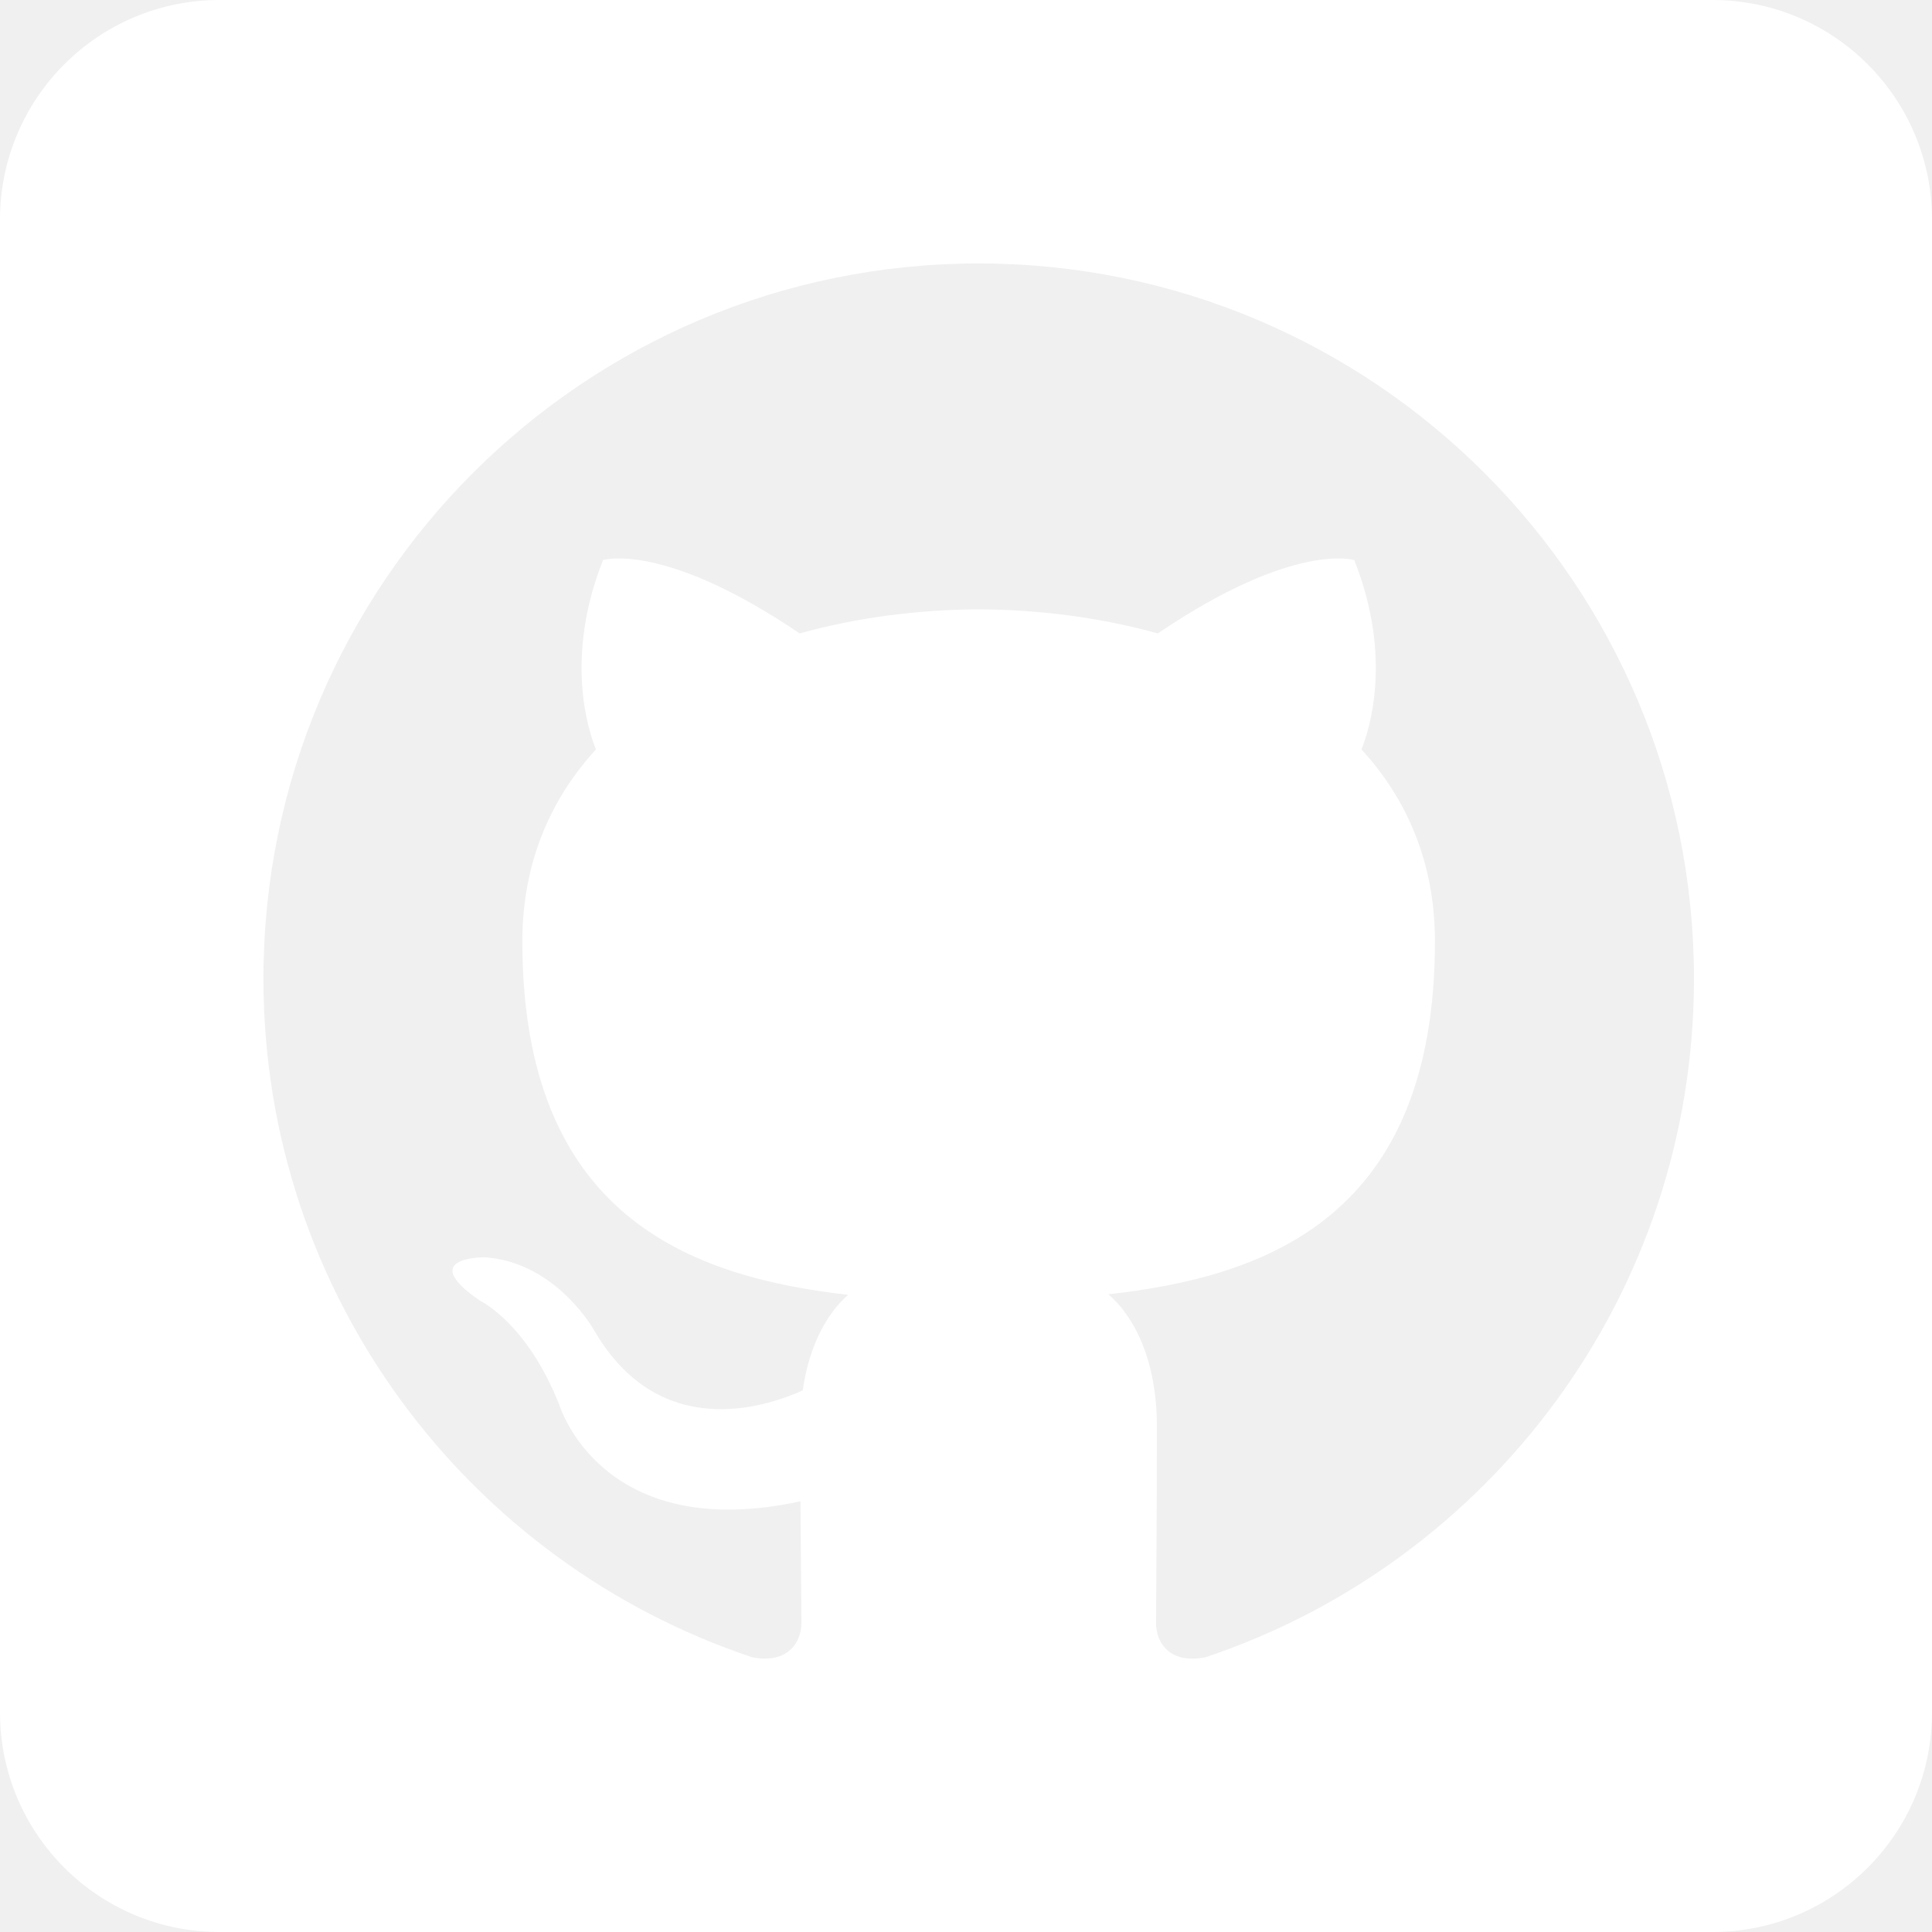
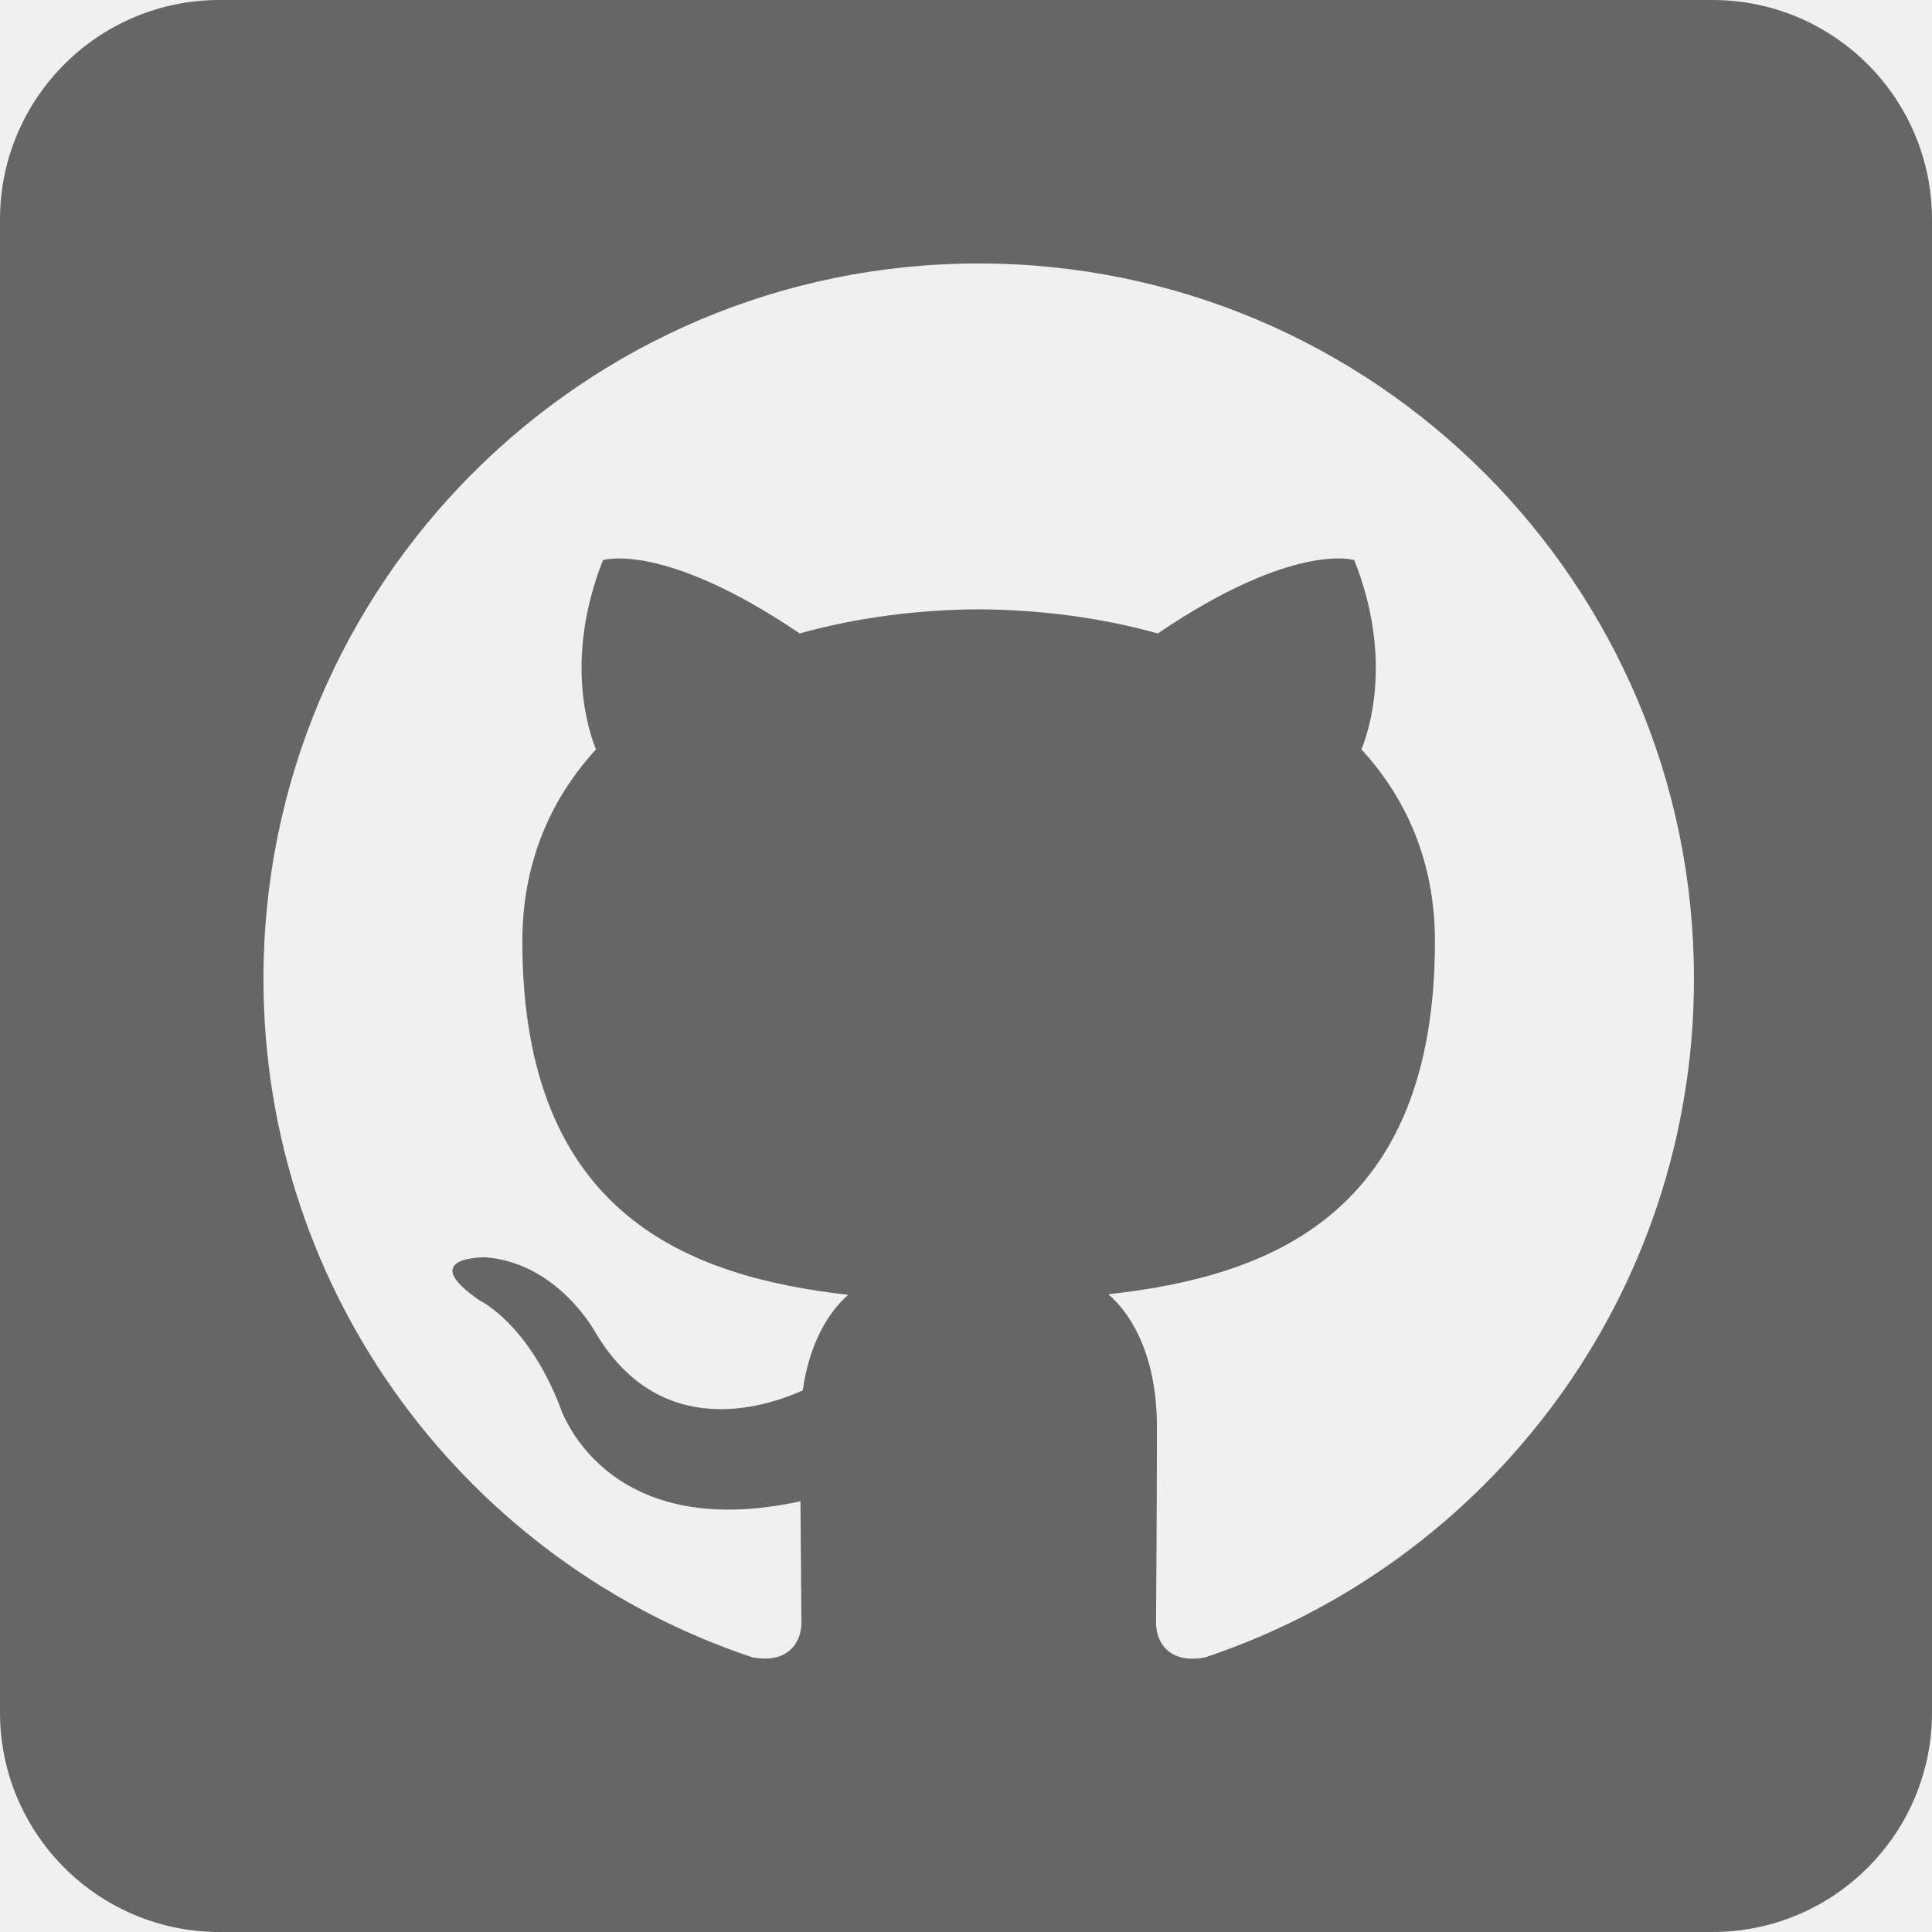
<svg xmlns="http://www.w3.org/2000/svg" width="44px" height="44px" viewBox="0 0 44 44" version="1.1">
  <defs />
  <g id="Page-1" stroke="none" stroke-width="1" fill="none" fill-rule="evenodd">
-     <path d="M5,0 L39,0 C41.761,0 44,2.239 44,5 L44,39 C44,41.761 41.761,44 39,44 L5,44 C2.239,44 0,41.761 0,39 L0,5 C0,2.239 2.239,0 5,0 Z M22.288,6 C13.294,6 6,13.293 6,22.29 C6,29.487 10.667,35.592 17.14,37.746 C17.955,37.896 18.252,37.393 18.252,36.961 C18.252,36.575 18.238,35.55 18.23,34.191 C13.699,35.175 12.743,32.007 12.743,32.007 C12.002,30.125 10.934,29.624 10.934,29.624 C9.455,28.614 11.046,28.634 11.046,28.634 C12.681,28.749 13.541,30.313 13.541,30.313 C14.994,32.802 17.354,32.083 18.282,31.666 C18.43,30.614 18.851,29.896 19.316,29.489 C15.699,29.078 11.896,27.68 11.896,21.438 C11.896,19.66 12.531,18.205 13.573,17.067 C13.405,16.655 12.846,14.998 13.733,12.756 C13.733,12.756 15.1,12.318 18.212,14.426 C19.511,14.064 20.905,13.884 22.29,13.877 C23.674,13.884 25.067,14.064 26.368,14.426 C29.478,12.318 30.843,12.756 30.843,12.756 C31.732,14.998 31.173,16.655 31.006,17.067 C32.05,18.205 32.68,19.66 32.68,21.438 C32.68,27.696 28.871,29.073 25.243,29.476 C25.827,29.979 26.348,30.973 26.348,32.493 C26.348,34.67 26.328,36.427 26.328,36.961 C26.328,37.397 26.622,37.904 27.448,37.745 C33.916,35.586 38.579,29.485 38.579,22.29 C38.579,13.293 31.285,6 22.288,6 Z" id="Combined-Shape" fill="#FFFFFF" fill-rule="nonzero" />
+     <g id="Artboard" fill-rule="nonzero" fill="#666666">
+       <g id="tool_github">
+         <path d="M5,0 L39,0 C41.761,0 44,2.239 44,5 L44,39 C44,41.761 41.761,44 39,44 L5,44 C2.239,44 0,41.761 0,39 L0,5 C0,2.239 2.239,0 5,0 Z M22.288,6 C13.294,6 6,13.293 6,22.29 C6,29.487 10.667,35.592 17.14,37.746 C17.955,37.896 18.252,37.393 18.252,36.961 C18.252,36.575 18.238,35.55 18.23,34.191 C13.699,35.175 12.743,32.007 12.743,32.007 C12.002,30.125 10.934,29.624 10.934,29.624 C9.455,28.614 11.046,28.634 11.046,28.634 C12.681,28.749 13.541,30.313 13.541,30.313 C14.994,32.802 17.354,32.083 18.282,31.666 C18.43,30.614 18.851,29.896 19.316,29.489 C15.699,29.078 11.896,27.68 11.896,21.438 C11.896,19.66 12.531,18.205 13.573,17.067 C13.405,16.655 12.846,14.998 13.733,12.756 C13.733,12.756 15.1,12.318 18.212,14.426 C19.511,14.064 20.905,13.884 22.29,13.877 C23.674,13.884 25.067,14.064 26.368,14.426 C29.478,12.318 30.843,12.756 30.843,12.756 C31.732,14.998 31.173,16.655 31.006,17.067 C32.05,18.205 32.68,19.66 32.68,21.438 C32.68,27.696 28.871,29.073 25.243,29.476 C25.827,29.979 26.348,30.973 26.348,32.493 C26.348,34.67 26.328,36.427 26.328,36.961 C26.328,37.397 26.622,37.904 27.448,37.745 C33.916,35.586 38.579,29.485 38.579,22.29 C38.579,13.293 31.285,6 22.288,6 Z" id="Combined-Shape" />
+       </g>
+     </g>
  </g>
</svg>
